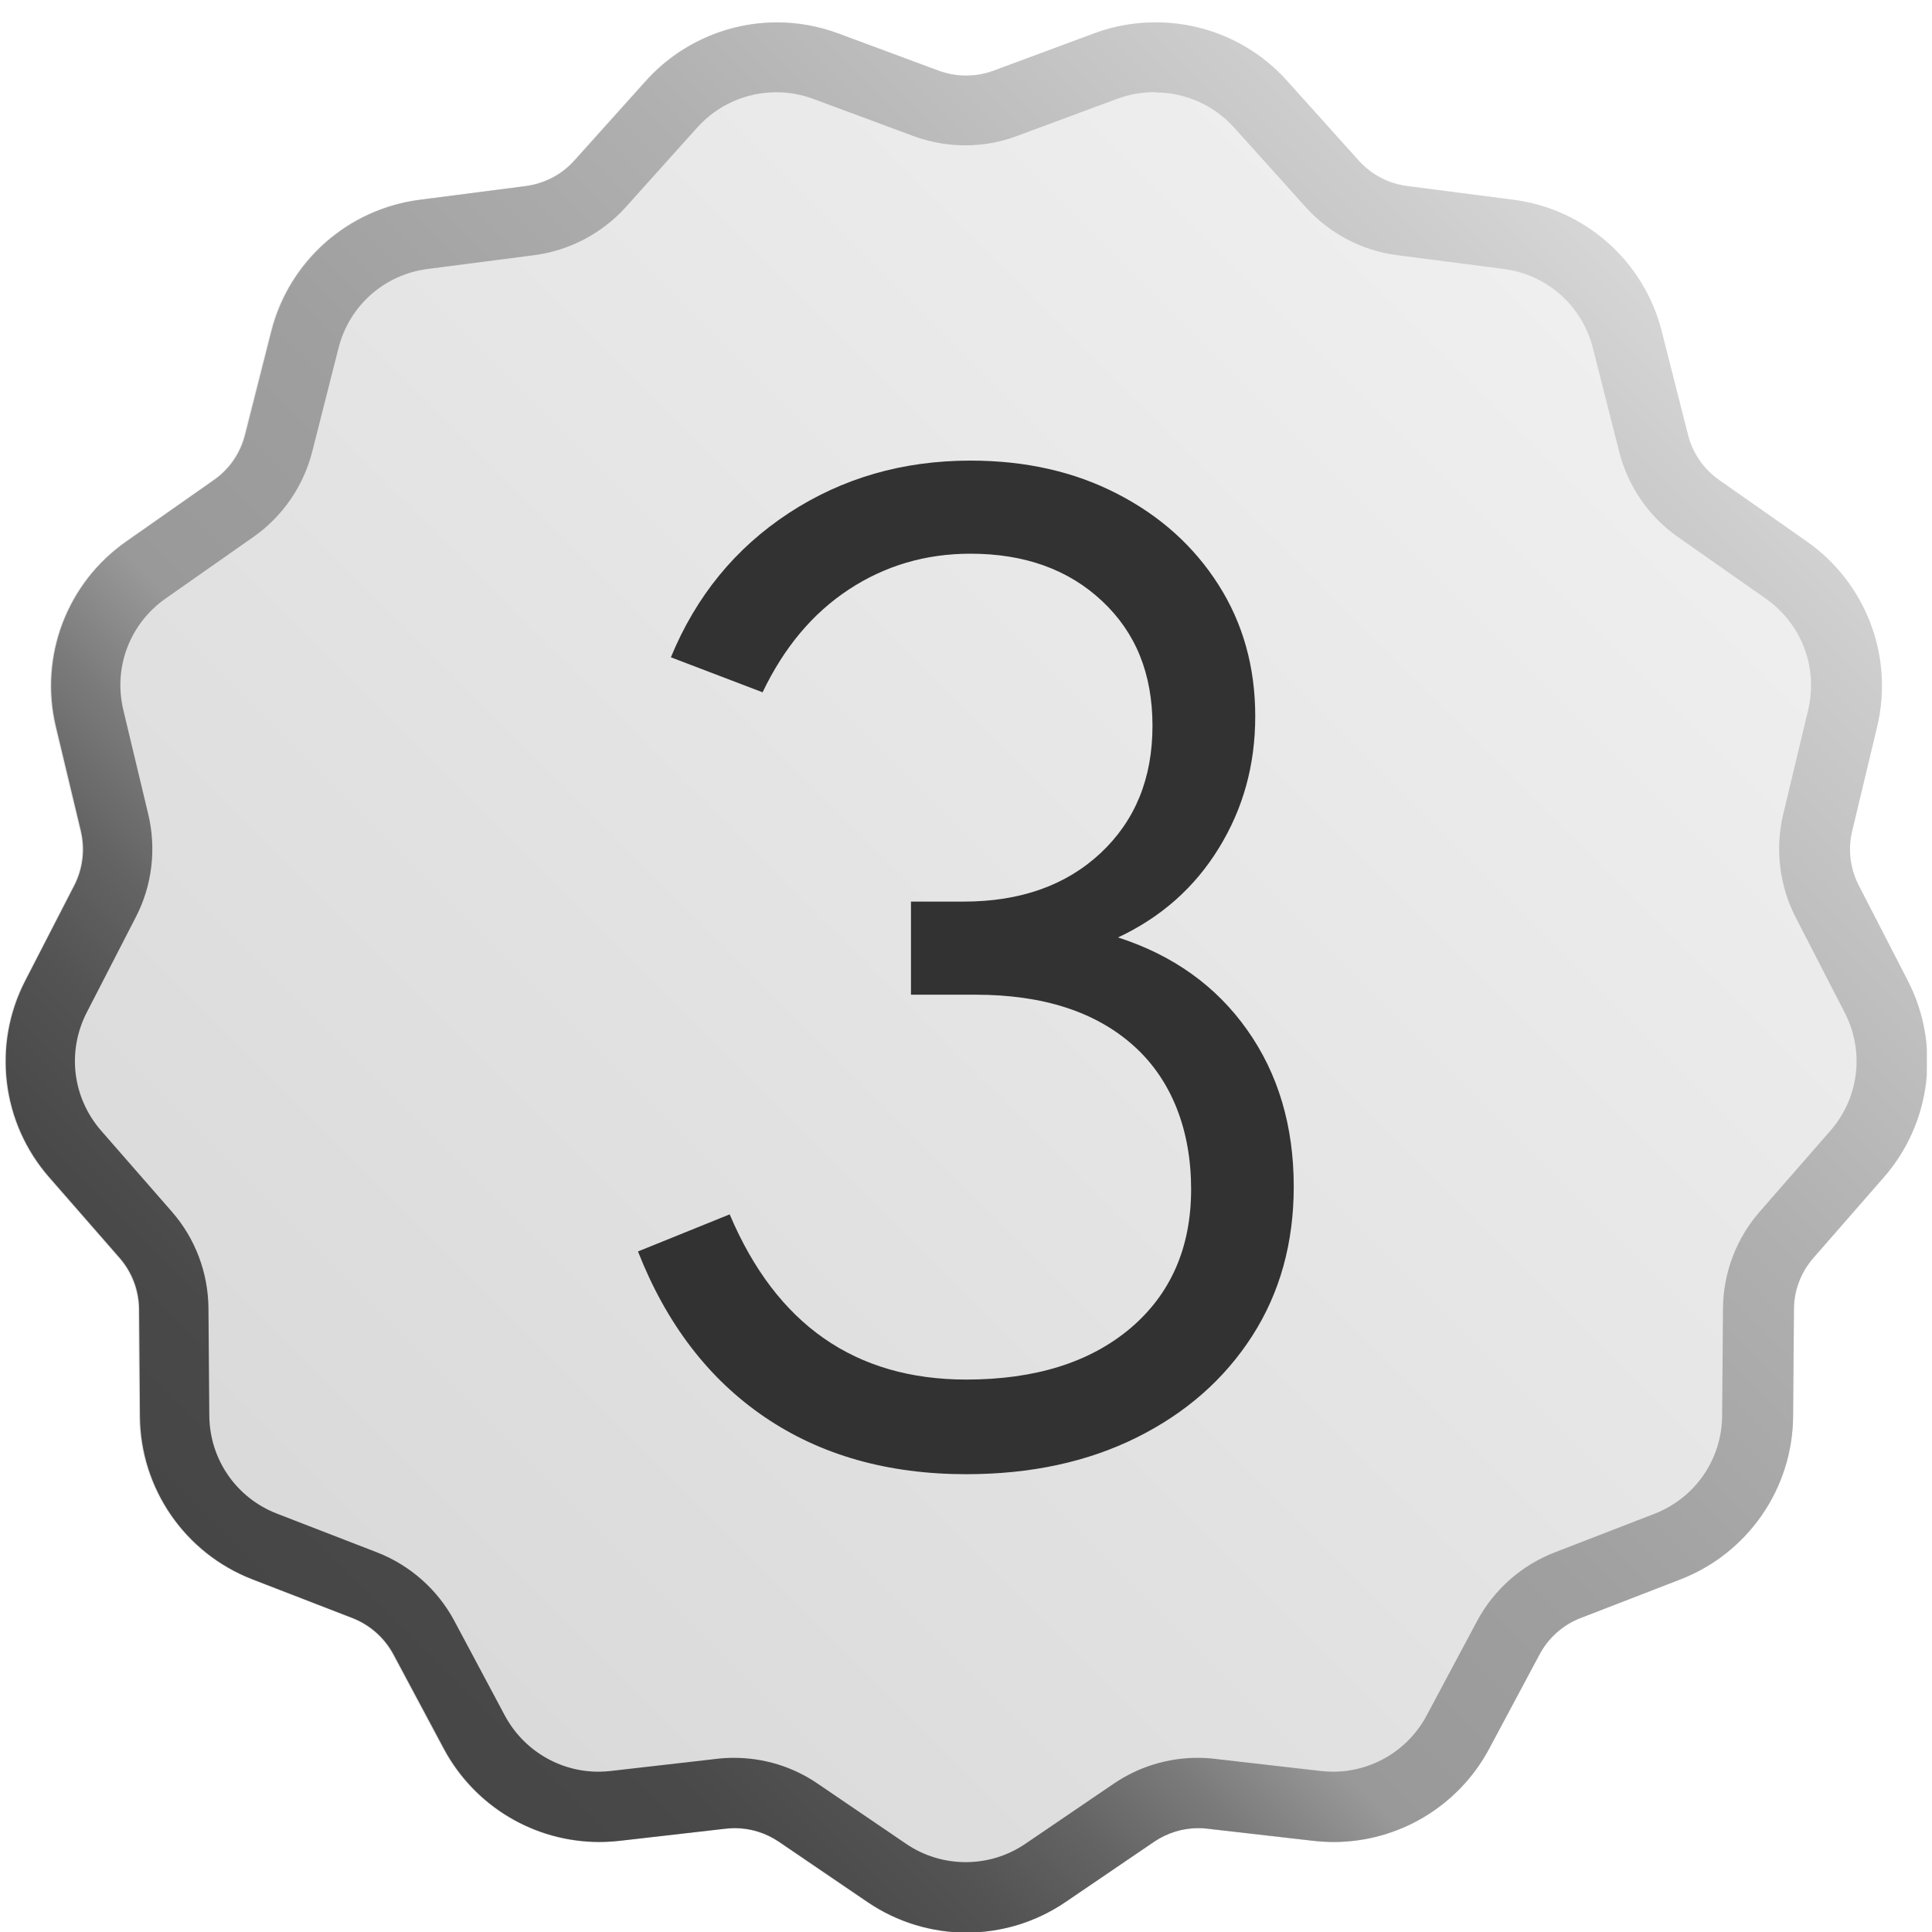
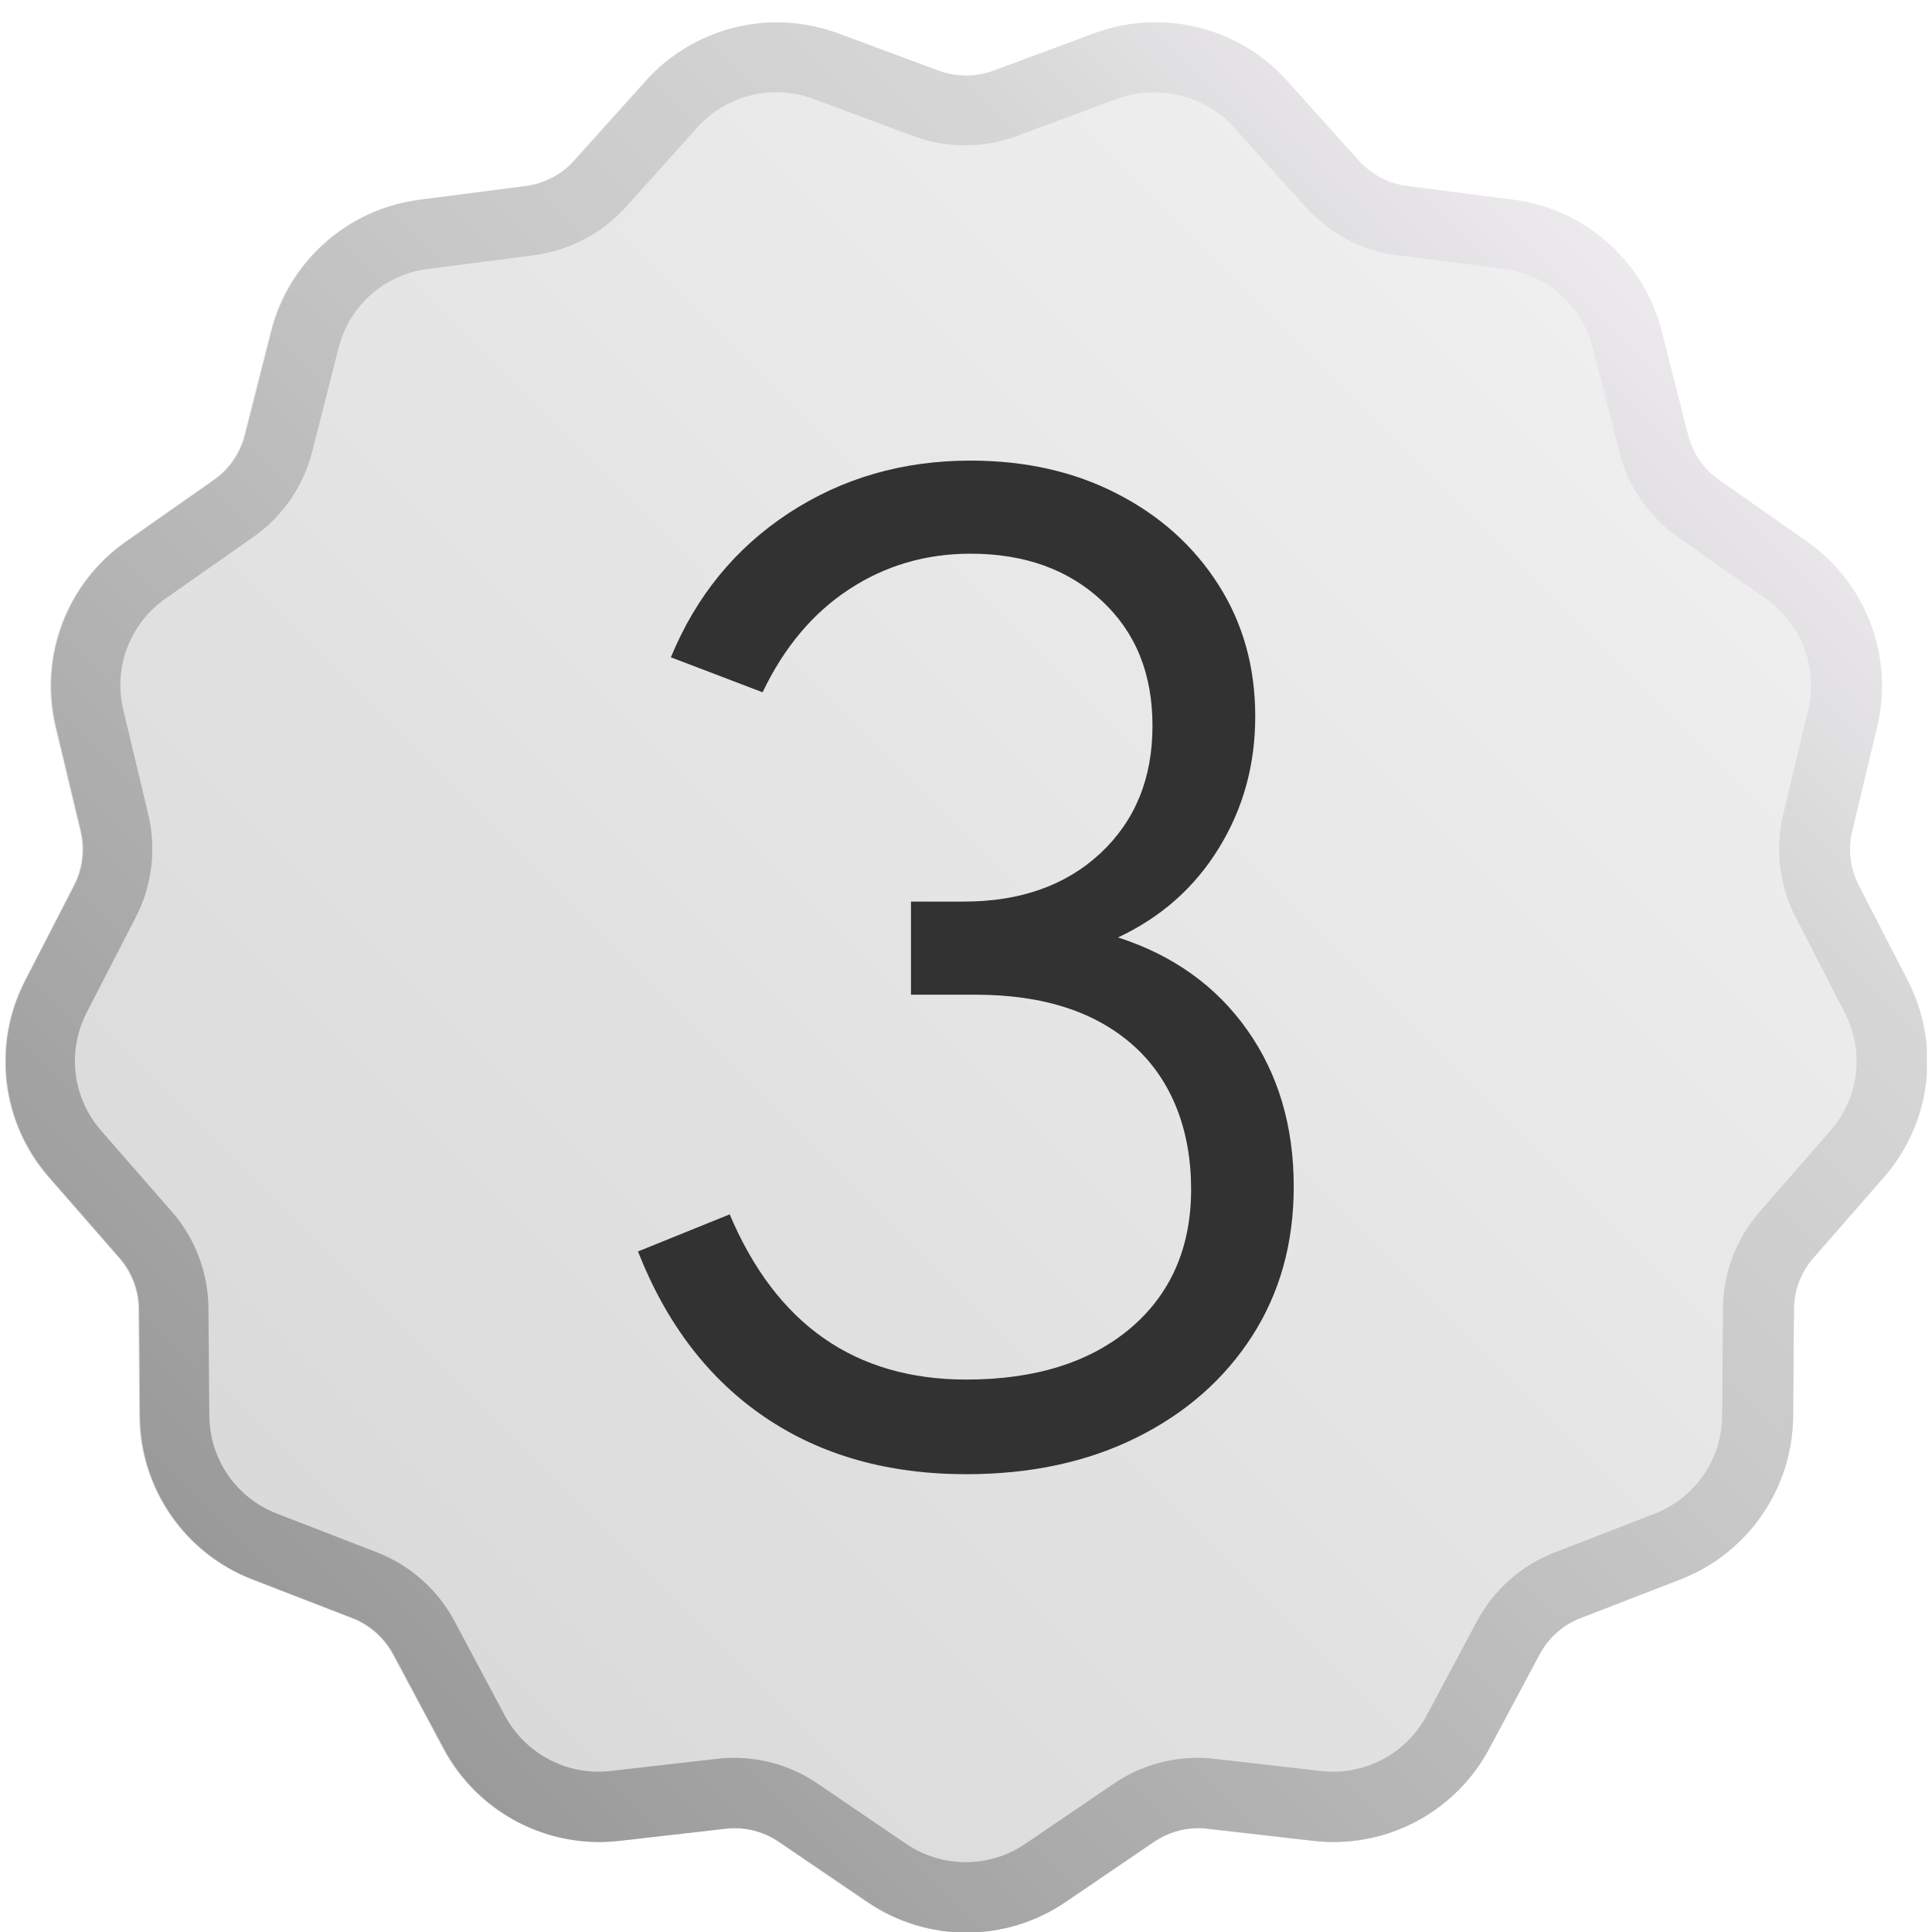
<svg xmlns="http://www.w3.org/2000/svg" xmlns:xlink="http://www.w3.org/1999/xlink" id="track8-keys" width="138" height="138" viewBox="0 0 138 138">
  <defs>
    <linearGradient id="Unbenannter_Verlauf_227" data-name="Unbenannter Verlauf 227" x1="20.17" y1="115.27" x2="117.08" y2="18.36" gradientUnits="userSpaceOnUse">
      <stop offset="0" stop-color="#000" />
      <stop offset="1" stop-color="#999" />
    </linearGradient>
-     <linearGradient id="Unbenannter_Verlauf_412" data-name="Unbenannter Verlauf 412" x1="20.17" y1="115.27" x2="117.08" y2="18.36" gradientUnits="userSpaceOnUse">
-       <stop offset="0" stop-color="#464646" />
-       <stop offset=".09" stop-color="#494949" />
-       <stop offset=".16" stop-color="#535353" />
-       <stop offset=".22" stop-color="#636363" />
-       <stop offset=".28" stop-color="#7b7b7b" />
-       <stop offset=".34" stop-color="#999" />
-       <stop offset=".49" stop-color="#9f9f9f" />
-       <stop offset=".7" stop-color="#b0b0b0" />
-       <stop offset=".93" stop-color="#ccc" />
-       <stop offset="1" stop-color="#d6d6d6" />
+     <linearGradient id="Unbenannter_Verlauf_845" data-name="Unbenannter Verlauf 845" x1="20.17" y1="115.27" x2="117.08" y2="18.36" gradientUnits="userSpaceOnUse">
+       <stop offset="0" stop-color="#999" />
+       <stop offset=".14" stop-color="#a5a5a5" />
+       <stop offset=".58" stop-color="#c8c8c8" />
+       <stop offset=".82" stop-color="#d6d6d6" />
+       <stop offset="1" stop-color="#edeaee" />
    </linearGradient>
    <symbol id="encoder-light" viewBox="0 0 137.25 136.43">
      <g id="encoder-light-2" data-name="encoder-light">
        <g opacity=".15">
          <g>
            <path d="M70.59,3.45l7.17-2.66c4.84-1.8,10.29-.45,13.74,3.39l5.11,5.69c.9,1.01,2.14,1.65,3.48,1.83l7.58.98c5.12.66,9.32,4.38,10.59,9.38l1.88,7.41c.33,1.31,1.12,2.46,2.23,3.23l6.26,4.39c4.23,2.96,6.22,8.21,5.02,13.23l-1.78,7.44c-.31,1.31-.15,2.7.47,3.9l3.5,6.8c2.37,4.59,1.69,10.16-1.71,14.04l-5.03,5.76c-.89,1.02-1.38,2.32-1.39,3.67l-.06,7.65c-.04,5.16-3.22,9.78-8.04,11.64l-7.13,2.76c-1.26.49-2.3,1.41-2.94,2.6l-3.6,6.74c-2.43,4.55-7.4,7.16-12.53,6.57l-7.6-.87c-1.34-.15-2.7.18-3.81.94l-6.32,4.3c-4.27,2.9-9.88,2.9-14.15,0l-6.32-4.3c-1.12-.76-2.47-1.09-3.81-.94l-7.6.87c-5.13.58-10.09-2.02-12.53-6.57l-3.6-6.74c-.64-1.19-1.68-2.12-2.94-2.6l-7.13-2.76c-4.81-1.87-8-6.48-8.04-11.64l-.06-7.65c0-1.35-.5-2.65-1.39-3.67l-5.03-5.76c-3.39-3.89-4.07-9.46-1.71-14.04l3.5-6.8c.62-1.2.79-2.58.47-3.9l-1.78-7.44c-1.2-5.02.79-10.26,5.02-13.23l6.26-4.39c1.11-.78,1.9-1.92,2.23-3.23l1.88-7.41c1.27-5,5.47-8.72,10.59-9.38l7.58-.98c1.34-.17,2.57-.82,3.48-1.83l5.11-5.69c3.45-3.84,8.9-5.18,13.74-3.39l7.17,2.66c1.27.47,2.66.47,3.93,0Z" fill="url(#Unbenannter_Verlauf_227)" />
            <path d="M82.13,5c2.15,0,4.21.92,5.64,2.51l5.11,5.68c1.7,1.89,4.03,3.12,6.56,3.44l7.58.98c3.11.4,5.61,2.62,6.38,5.66l1.88,7.41c.63,2.47,2.12,4.63,4.21,6.09l6.26,4.39c2.56,1.8,3.75,4.93,3.02,7.97l-1.78,7.44c-.59,2.48-.27,5.09.89,7.35l3.5,6.8c1.44,2.78,1.03,6.11-1.03,8.46l-5.03,5.76c-1.68,1.92-2.61,4.38-2.63,6.92l-.06,7.65c-.02,3.13-1.92,5.88-4.84,7.02l-7.13,2.76c-2.37.92-4.34,2.66-5.54,4.91l-3.6,6.74c-1.32,2.47-3.88,4.01-6.69,4.01-.29,0-.58-.02-.86-.05l-7.6-.87c-.4-.05-.81-.07-1.21-.07-2.14,0-4.21.64-5.98,1.84l-6.32,4.3c-1.26.86-2.74,1.31-4.26,1.31s-3-.45-4.26-1.31l-6.32-4.3c-1.77-1.21-3.84-1.84-5.98-1.84-.4,0-.81.02-1.21.07l-7.6.87c-.29.03-.58.05-.86.05-2.8,0-5.36-1.54-6.69-4.01l-3.6-6.75c-1.2-2.25-3.17-3.99-5.54-4.91l-7.13-2.76c-2.92-1.13-4.82-3.89-4.84-7.02l-.06-7.65c-.02-2.55-.95-5.01-2.63-6.92l-5.03-5.76c-2.06-2.36-2.46-5.68-1.03-8.46l3.5-6.8c1.17-2.26,1.48-4.88.89-7.35l-1.78-7.44c-.73-3.05.46-6.17,3.02-7.97l6.26-4.39c2.09-1.46,3.58-3.63,4.21-6.09l1.88-7.41c.77-3.04,3.28-5.25,6.38-5.65l7.58-.98c2.53-.33,4.86-1.55,6.56-3.44l5.11-5.69c1.44-1.6,3.49-2.51,5.64-2.51.9,0,1.79.16,2.63.47l7.17,2.66c1.19.44,2.43.66,3.7.66s2.51-.22,3.7-.67l7.17-2.66c.85-.31,1.73-.47,2.64-.47M82.13,0c-1.47,0-2.95.26-4.37.79l-7.17,2.66c-.63.24-1.3.35-1.96.35s-1.33-.12-1.96-.35l-7.17-2.66c-1.43-.53-2.91-.79-4.37-.79-3.5,0-6.93,1.47-9.36,4.17l-5.11,5.69c-.9,1.01-2.14,1.65-3.48,1.83l-7.58.98c-5.12.66-9.32,4.38-10.59,9.38l-1.88,7.41c-.33,1.31-1.12,2.46-2.23,3.23l-6.26,4.39c-4.23,2.96-6.22,8.21-5.02,13.23l1.78,7.44c.31,1.31.15,2.7-.47,3.9l-3.5,6.8c-2.37,4.59-1.69,10.16,1.71,14.04l5.03,5.76c.89,1.02,1.38,2.32,1.39,3.67l.06,7.65c.04,5.16,3.22,9.78,8.04,11.64l7.13,2.76c1.26.49,2.3,1.41,2.94,2.6l3.6,6.74c2.21,4.13,6.49,6.66,11.1,6.66.47,0,.95-.03,1.43-.08l7.6-.87c.21-.02.43-.04.64-.04,1.13,0,2.23.34,3.17.98l6.32,4.3c2.13,1.45,4.6,2.18,7.07,2.18s4.94-.73,7.07-2.18l6.32-4.3c.94-.64,2.05-.98,3.17-.98.21,0,.43.01.64.04l7.6.87c.48.05.96.08,1.43.08,4.6,0,8.89-2.53,11.1-6.66l3.6-6.74c.64-1.19,1.68-2.12,2.94-2.6l7.13-2.76c4.81-1.87,8-6.48,8.04-11.64l.06-7.65c0-1.35.5-2.65,1.39-3.67l5.03-5.76c3.4-3.89,4.07-9.46,1.71-14.04l-3.5-6.8c-.62-1.2-.79-2.58-.47-3.9l1.78-7.44c1.2-5.02-.79-10.26-5.02-13.23l-6.26-4.39c-1.11-.78-1.9-1.92-2.23-3.23l-1.88-7.41c-1.27-5-5.47-8.72-10.59-9.38l-7.58-.98c-1.34-.17-2.57-.82-3.48-1.83l-5.11-5.69c-2.43-2.71-5.86-4.17-9.36-4.17h0Z" fill="url(#Unbenannter_Verlauf_227)" />
          </g>
        </g>
-         <path d="M82.13,5c2.15,0,4.21.92,5.64,2.51l5.11,5.68c1.7,1.89,4.03,3.12,6.56,3.44l7.58.98c3.11.4,5.61,2.62,6.38,5.66l1.88,7.41c.63,2.47,2.12,4.63,4.21,6.09l6.26,4.39c2.56,1.8,3.75,4.93,3.02,7.97l-1.78,7.44c-.59,2.48-.27,5.09.89,7.35l3.5,6.8c1.44,2.78,1.03,6.11-1.03,8.46l-5.03,5.76c-1.68,1.92-2.61,4.38-2.63,6.92l-.06,7.65c-.02,3.13-1.92,5.88-4.84,7.02l-7.13,2.76c-2.37.92-4.34,2.66-5.54,4.91l-3.6,6.74c-1.32,2.47-3.88,4.01-6.69,4.01-.29,0-.58-.02-.86-.05l-7.6-.87c-.4-.05-.81-.07-1.21-.07-2.14,0-4.21.64-5.98,1.84l-6.32,4.3c-1.26.86-2.74,1.31-4.26,1.31s-3-.45-4.26-1.31l-6.32-4.3c-1.77-1.21-3.84-1.84-5.98-1.84-.4,0-.81.02-1.21.07l-7.6.87c-.29.03-.58.05-.86.05-2.8,0-5.36-1.54-6.69-4.01l-3.6-6.75c-1.2-2.25-3.17-3.99-5.54-4.91l-7.13-2.76c-2.92-1.13-4.82-3.89-4.84-7.02l-.06-7.65c-.02-2.55-.95-5.01-2.63-6.92l-5.03-5.76c-2.06-2.36-2.46-5.68-1.03-8.46l3.5-6.8c1.17-2.26,1.48-4.88.89-7.35l-1.78-7.44c-.73-3.05.46-6.17,3.02-7.97l6.26-4.39c2.09-1.46,3.58-3.63,4.21-6.09l1.88-7.41c.77-3.04,3.28-5.25,6.38-5.65l7.58-.98c2.53-.33,4.86-1.55,6.56-3.44l5.11-5.69c1.44-1.6,3.49-2.51,5.64-2.51.9,0,1.79.16,2.63.47l7.17,2.66c1.19.44,2.43.66,3.7.66s2.51-.22,3.7-.67l7.17-2.66c.85-.31,1.73-.47,2.64-.47M82.13,0c-1.47,0-2.95.26-4.37.79l-7.17,2.66c-.63.24-1.3.35-1.96.35s-1.33-.12-1.96-.35l-7.17-2.66c-1.43-.53-2.91-.79-4.37-.79-3.5,0-6.93,1.47-9.36,4.17l-5.11,5.69c-.9,1.01-2.14,1.65-3.48,1.83l-7.58.98c-5.12.66-9.32,4.38-10.59,9.38l-1.88,7.41c-.33,1.31-1.12,2.46-2.23,3.23l-6.26,4.39c-4.23,2.96-6.22,8.21-5.02,13.23l1.78,7.44c.31,1.31.15,2.7-.47,3.9l-3.5,6.8c-2.37,4.59-1.69,10.16,1.71,14.04l5.03,5.76c.89,1.02,1.38,2.32,1.39,3.67l.06,7.65c.04,5.16,3.22,9.78,8.04,11.64l7.13,2.76c1.26.49,2.3,1.41,2.94,2.6l3.6,6.74c2.21,4.13,6.49,6.66,11.1,6.66.47,0,.95-.03,1.43-.08l7.6-.87c.21-.02.43-.04.64-.04,1.13,0,2.23.34,3.17.98l6.32,4.3c2.13,1.45,4.6,2.18,7.07,2.18s4.94-.73,7.07-2.18l6.32-4.3c.94-.64,2.05-.98,3.17-.98.21,0,.43.01.64.04l7.6.87c.48.05.96.08,1.43.08,4.6,0,8.89-2.53,11.1-6.66l3.6-6.74c.64-1.19,1.68-2.12,2.94-2.6l7.13-2.76c4.81-1.87,8-6.48,8.04-11.64l.06-7.65c0-1.35.5-2.65,1.39-3.67l5.03-5.76c3.4-3.89,4.07-9.46,1.71-14.04l-3.5-6.8c-.62-1.2-.79-2.58-.47-3.9l1.78-7.44c1.2-5.02-.79-10.26-5.02-13.23l-6.26-4.39c-1.11-.78-1.9-1.92-2.23-3.23l-1.88-7.41c-1.27-5-5.47-8.72-10.59-9.38l-7.58-.98c-1.34-.17-2.57-.82-3.48-1.83l-5.11-5.69c-2.43-2.71-5.86-4.17-9.36-4.17h0Z" fill="url(#Unbenannter_Verlauf_412)" />
+         <path d="M82.13,5c2.15,0,4.21.92,5.64,2.51l5.11,5.68c1.7,1.89,4.03,3.12,6.56,3.44l7.58.98c3.11.4,5.61,2.62,6.38,5.66l1.88,7.41c.63,2.47,2.12,4.63,4.21,6.09l6.26,4.39c2.56,1.8,3.75,4.93,3.02,7.97l-1.78,7.44c-.59,2.48-.27,5.09.89,7.35l3.5,6.8c1.44,2.78,1.03,6.11-1.03,8.46l-5.03,5.76c-1.68,1.92-2.61,4.38-2.63,6.92l-.06,7.65c-.02,3.13-1.92,5.88-4.84,7.02l-7.13,2.76c-2.37.92-4.34,2.66-5.54,4.91l-3.6,6.74c-1.32,2.47-3.88,4.01-6.69,4.01-.29,0-.58-.02-.86-.05l-7.6-.87c-.4-.05-.81-.07-1.21-.07-2.14,0-4.21.64-5.98,1.84l-6.32,4.3c-1.26.86-2.74,1.31-4.26,1.31s-3-.45-4.26-1.31l-6.32-4.3c-1.77-1.21-3.84-1.84-5.98-1.84-.4,0-.81.02-1.21.07l-7.6.87c-.29.03-.58.05-.86.05-2.8,0-5.36-1.54-6.69-4.01l-3.6-6.75c-1.2-2.25-3.17-3.99-5.54-4.91l-7.13-2.76c-2.92-1.13-4.82-3.89-4.84-7.02l-.06-7.65c-.02-2.55-.95-5.01-2.63-6.92l-5.03-5.76c-2.06-2.36-2.46-5.68-1.03-8.46l3.5-6.8c1.17-2.26,1.48-4.88.89-7.35l-1.78-7.44c-.73-3.05.46-6.17,3.02-7.97l6.26-4.39c2.09-1.46,3.58-3.63,4.21-6.09l1.88-7.41c.77-3.04,3.28-5.25,6.38-5.65l7.58-.98c2.53-.33,4.86-1.55,6.56-3.44l5.11-5.69c1.44-1.6,3.49-2.51,5.64-2.51.9,0,1.79.16,2.63.47l7.17,2.66c1.19.44,2.43.66,3.7.66s2.51-.22,3.7-.67l7.17-2.66c.85-.31,1.73-.47,2.64-.47M82.13,0c-1.47,0-2.95.26-4.37.79l-7.17,2.66c-.63.24-1.3.35-1.96.35s-1.33-.12-1.96-.35l-7.17-2.66c-1.43-.53-2.91-.79-4.37-.79-3.5,0-6.93,1.47-9.36,4.17l-5.11,5.69c-.9,1.01-2.14,1.65-3.48,1.83l-7.58.98c-5.12.66-9.32,4.38-10.59,9.38l-1.88,7.41c-.33,1.31-1.12,2.46-2.23,3.23l-6.26,4.39c-4.23,2.96-6.22,8.21-5.02,13.23l1.78,7.44c.31,1.31.15,2.7-.47,3.9l-3.5,6.8c-2.37,4.59-1.69,10.16,1.71,14.04l5.03,5.76c.89,1.02,1.38,2.32,1.39,3.67l.06,7.65c.04,5.16,3.22,9.78,8.04,11.64l7.13,2.76c1.26.49,2.3,1.41,2.94,2.6l3.6,6.74c2.21,4.13,6.49,6.66,11.1,6.66.47,0,.95-.03,1.43-.08l7.6-.87c.21-.02.43-.04.64-.04,1.13,0,2.23.34,3.17.98l6.32,4.3c2.13,1.45,4.6,2.18,7.07,2.18s4.94-.73,7.07-2.18l6.32-4.3c.94-.64,2.05-.98,3.17-.98.21,0,.43.01.64.04l7.6.87c.48.05.96.08,1.43.08,4.6,0,8.89-2.53,11.1-6.66l3.6-6.74c.64-1.19,1.68-2.12,2.94-2.6l7.13-2.76c4.81-1.87,8-6.48,8.04-11.64l.06-7.65c0-1.35.5-2.65,1.39-3.67l5.03-5.76c3.4-3.89,4.07-9.46,1.71-14.04l-3.5-6.8c-.62-1.2-.79-2.58-.47-3.9l1.78-7.44c1.2-5.02-.79-10.26-5.02-13.23l-6.26-4.39c-1.11-.78-1.9-1.92-2.23-3.23l-1.88-7.41c-1.27-5-5.47-8.72-10.59-9.38l-7.58-.98c-1.34-.17-2.57-.82-3.48-1.83l-5.11-5.69c-2.43-2.71-5.86-4.17-9.36-4.17h0Z" fill="url(#Unbenannter_Verlauf_845)" />
      </g>
    </symbol>
  </defs>
  <g id="encoders-light">
    <g id="encoder-3-light">
      <use width="137.25" height="136.43" transform="translate(.38 1.6)" xlink:href="#encoder-light" />
      <path d="M69.02,105.3c-5.6,0-10.4-1.36-14.4-4.08s-7.02-6.66-9.05-11.83l6.55-2.65c3.33,7.87,8.97,11.8,16.9,11.8,4.93,0,8.84-1.23,11.73-3.67,2.88-2.45,4.33-5.76,4.33-9.93s-1.36-7.77-4.08-10.22c-2.72-2.45-6.49-3.67-11.33-3.67h-4.6v-6.65h3.75c4.07,0,7.33-1.16,9.8-3.47,2.47-2.32,3.7-5.34,3.7-9.08s-1.2-6.67-3.6-8.92c-2.4-2.25-5.53-3.38-9.4-3.38-3.2,0-6.09.85-8.68,2.55s-4.64,4.15-6.17,7.35l-6.55-2.5c1.8-4.37,4.61-7.8,8.42-10.3,3.82-2.5,8.14-3.75,12.98-3.75,3.93,0,7.43.79,10.5,2.38,3.07,1.58,5.47,3.75,7.22,6.5s2.62,5.88,2.62,9.38-.87,6.61-2.6,9.42c-1.73,2.82-4.13,4.94-7.2,6.38,3.93,1.27,7.01,3.47,9.22,6.6,2.22,3.13,3.33,6.87,3.33,11.2,0,4.03-.99,7.59-2.97,10.67-1.98,3.08-4.73,5.5-8.25,7.25-3.52,1.75-7.58,2.62-12.18,2.62Z" fill="#323232" />
    </g>
  </g>
</svg>
